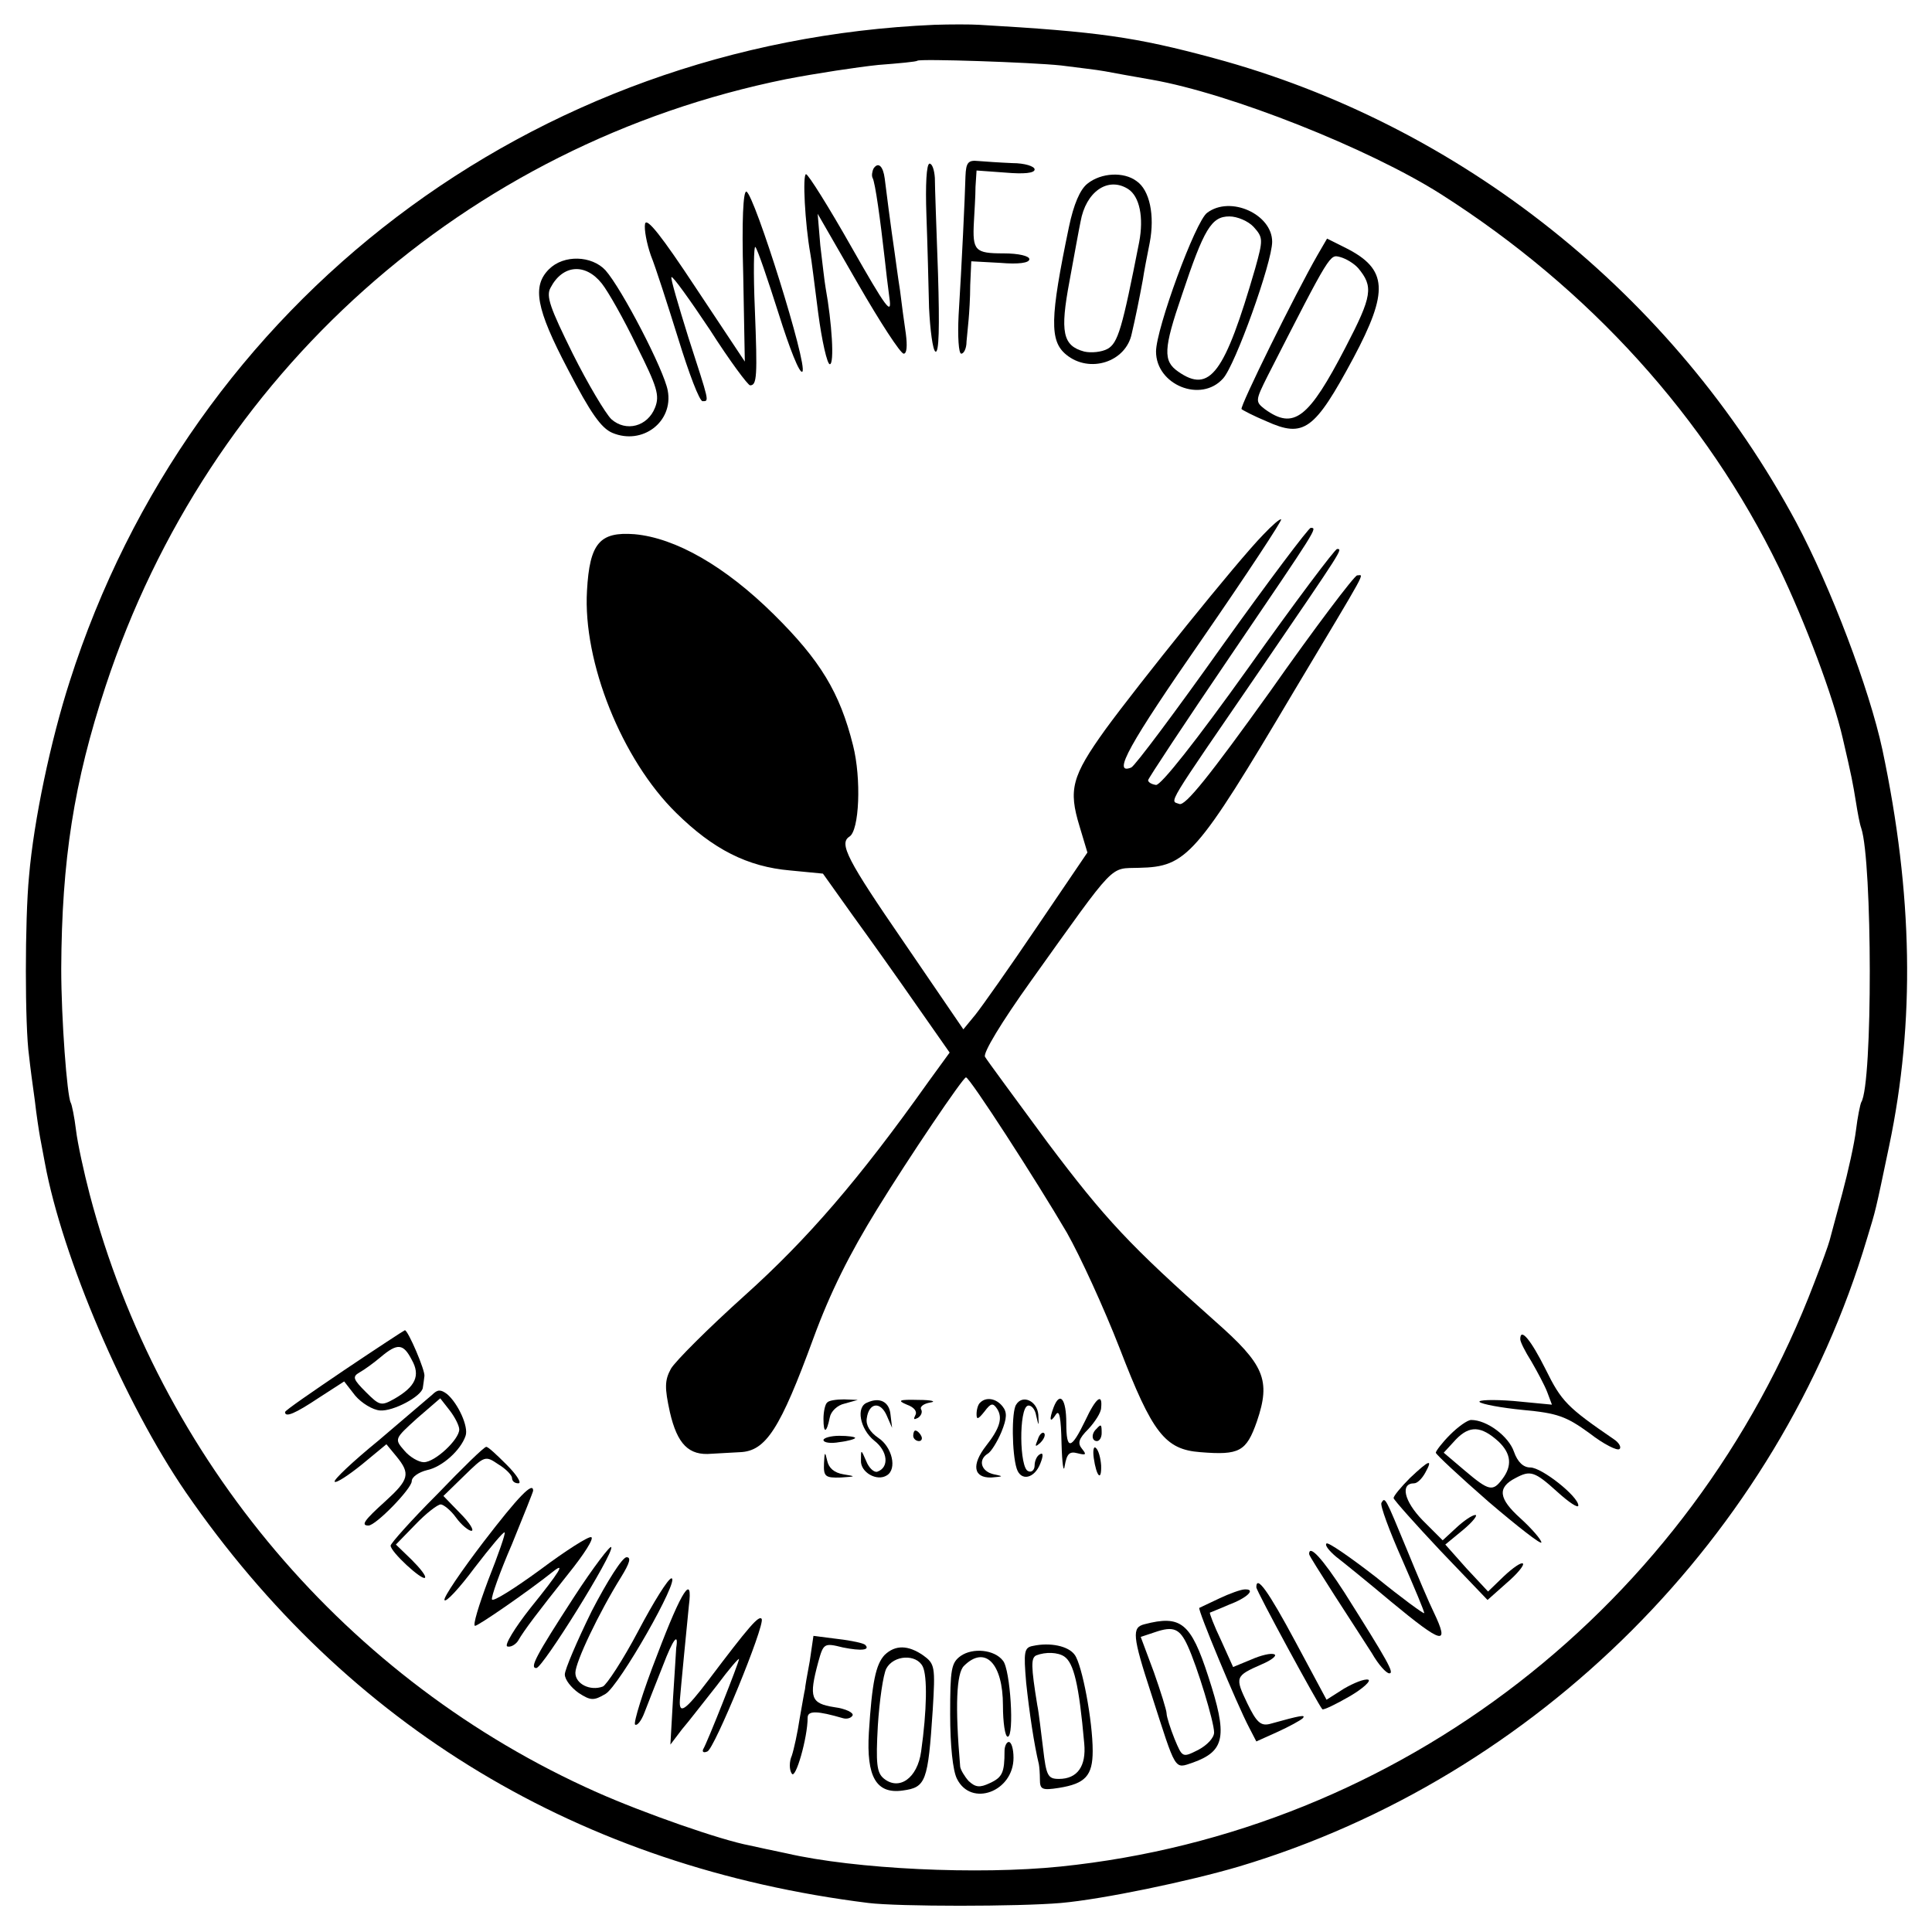
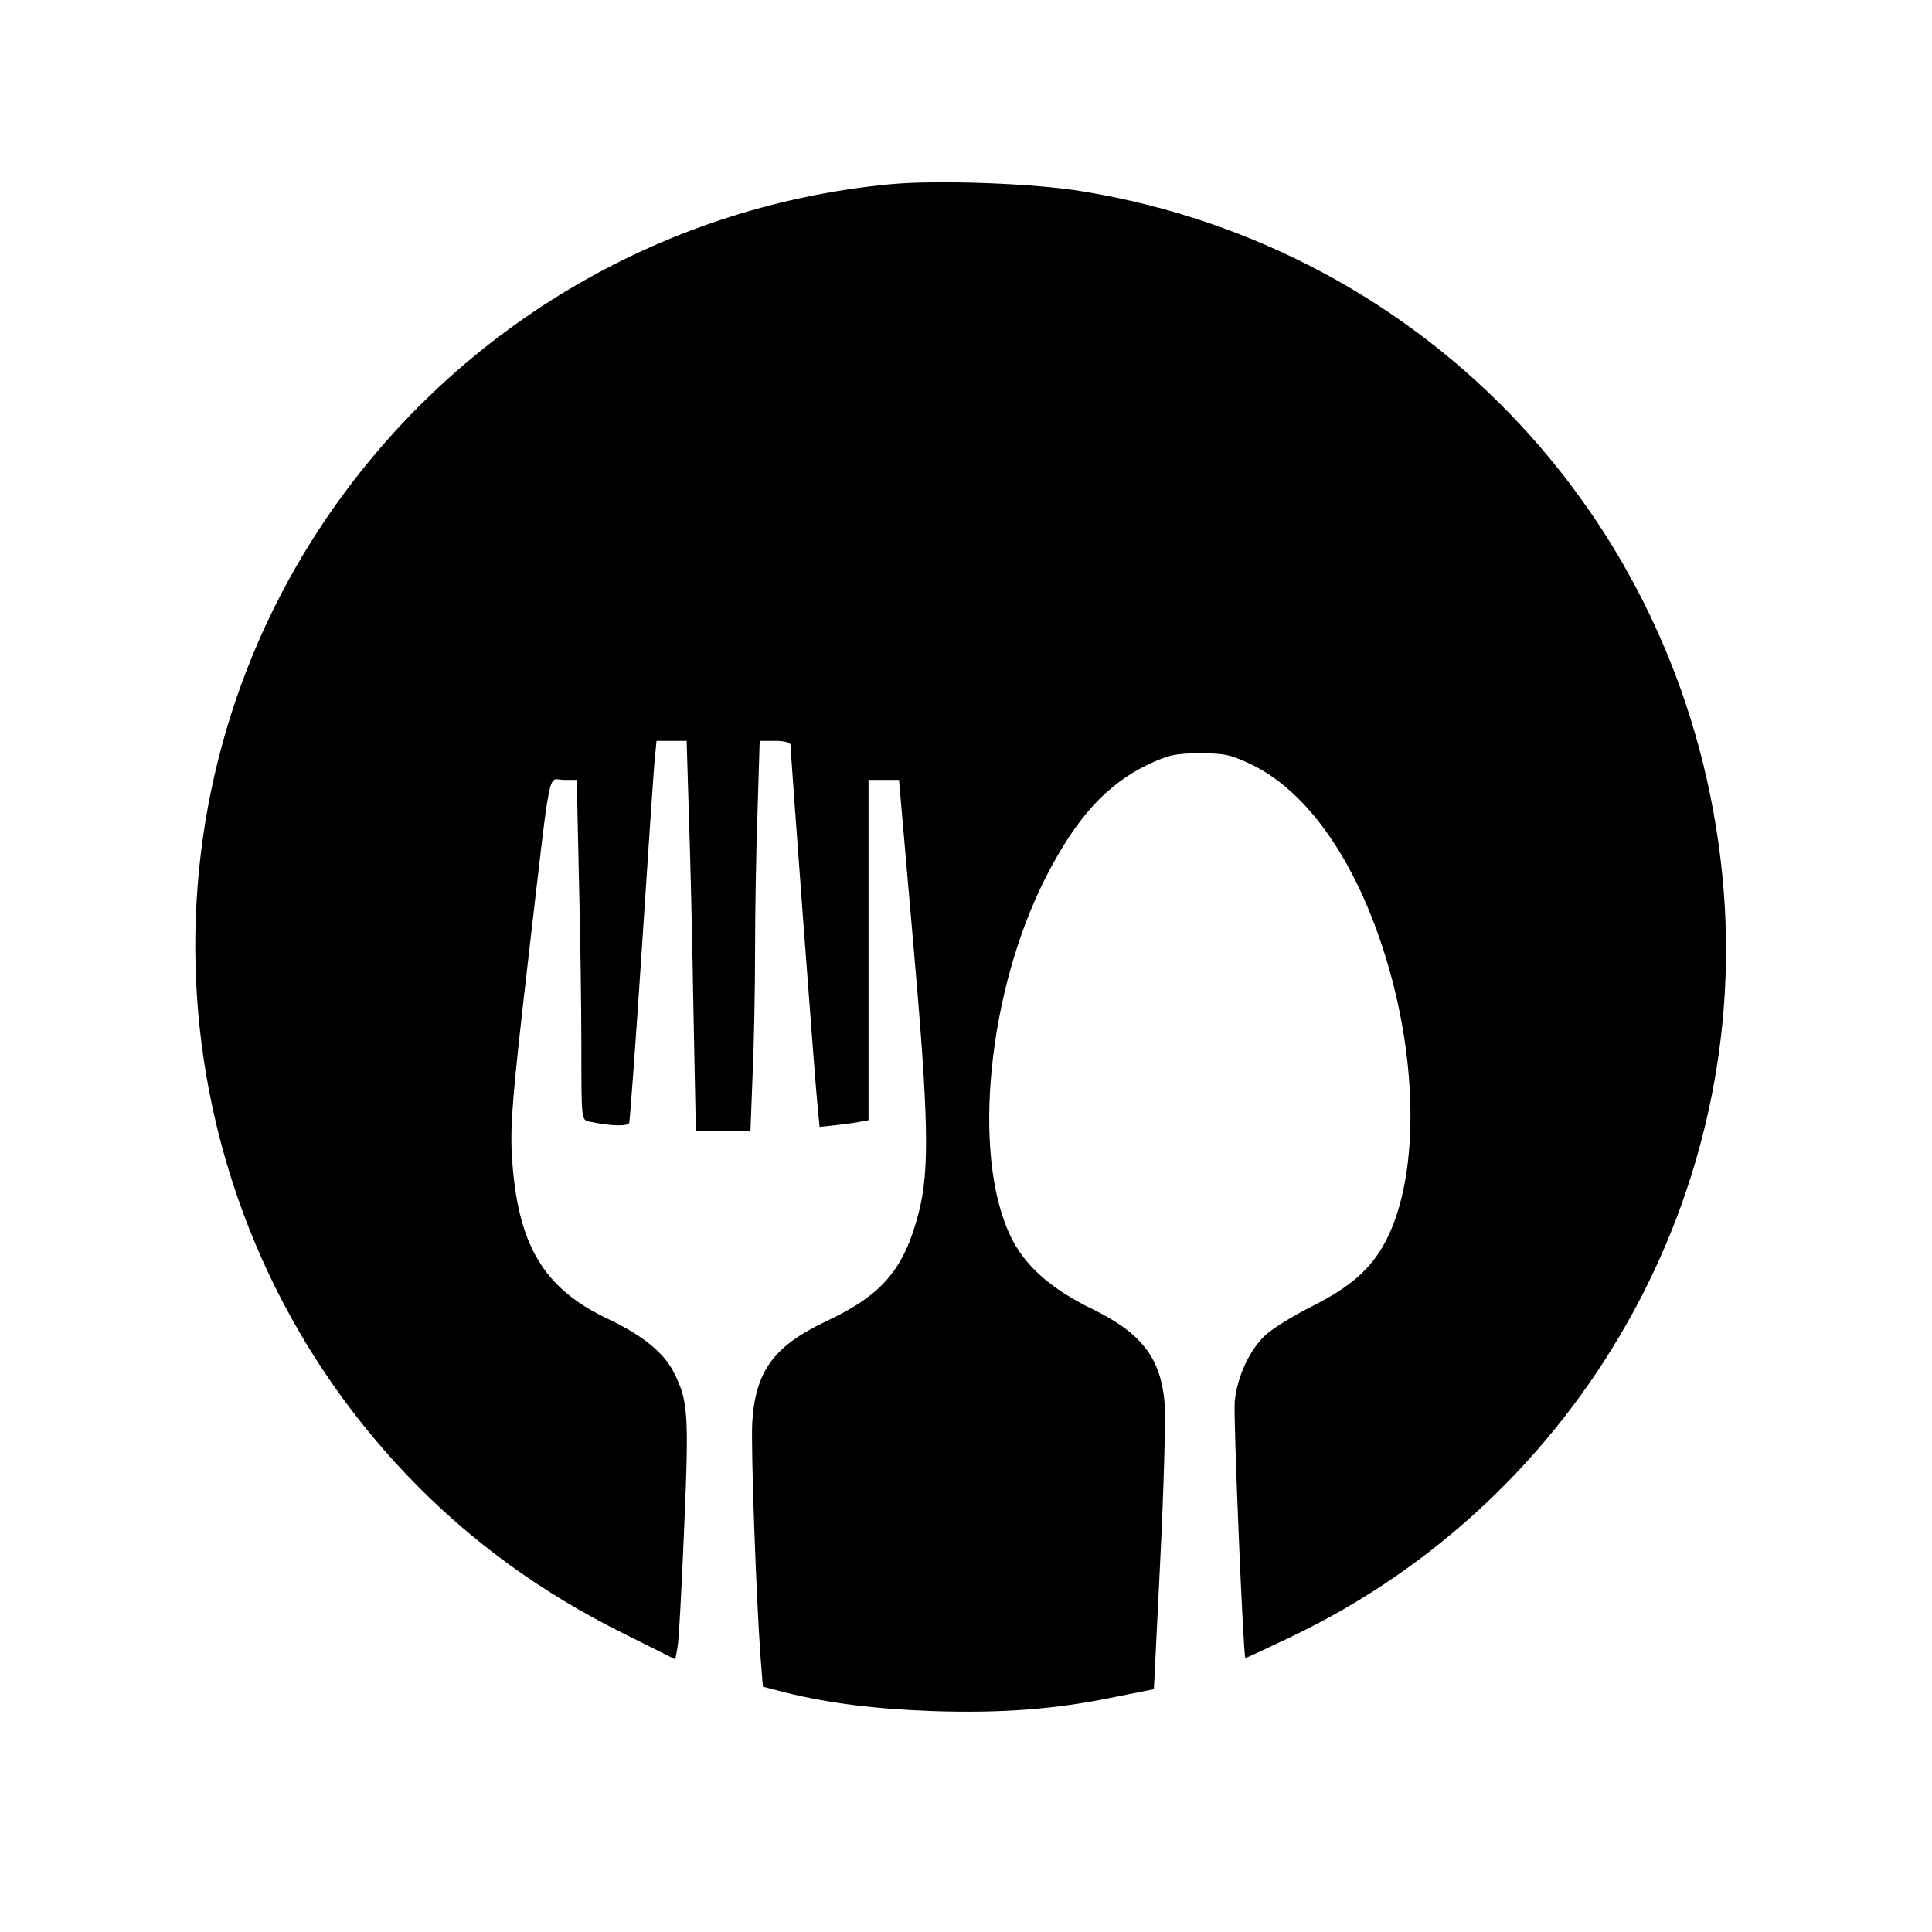
- <svg xmlns="http://www.w3.org/2000/svg" version="1.0" width="366pt" height="366pt" viewBox="0 0 366 366" preserveAspectRatio="xMidYMid meet">
-   <g transform="translate(0,366) scale(0.1,-0.1)" fill="#000000" stroke="none">
-     <path d="M1770 3613 c-762 -33 -1408 -523 -1638 -1244 -36 -112 -68 -263 -77 -369 -8 -82 -8 -284 0 -340 2 -19 7 -57 11 -85 3 -27 8 -59 10 -70 2 -11 6 -32 9 -48 33 -179 151 -455 267 -624 306 -444 747 -710 1293 -778 57 -7 284 -7 365 0 79 7 242 41 337 69 565 169 1022 626 1190 1190 17 56 15 47 42 176 49 234 45 476 -13 750 -25 116 -98 308 -163 430 -232 432 -636 754 -1104 880 -148 40 -219 50 -444 63 -16 1 -55 1 -85 0z m240 -77 c30 -4 67 -8 83 -11 15 -3 55 -10 89 -16 148 -26 411 -130 548 -217 281 -179 502 -423 640 -707 50 -104 103 -245 121 -324 17 -73 19 -84 25 -121 3 -19 7 -41 10 -49 21 -63 22 -484 0 -519 -2 -4 -7 -28 -10 -53 -3 -25 -15 -79 -26 -120 -11 -41 -22 -81 -24 -89 -2 -8 -15 -44 -29 -80 -233 -612 -785 -1040 -1428 -1106 -156 -16 -389 -5 -519 25 -25 5 -56 12 -70 15 -54 10 -200 61 -290 101 -472 210 -828 630 -960 1132 -11 42 -23 97 -26 122 -3 25 -8 49 -10 52 -7 13 -18 159 -18 254 1 206 24 353 84 535 195 592 682 1027 1289 1150 57 11 136 23 175 27 39 3 72 6 74 8 5 4 215 -3 272 -9z" />
-     <path d="M1829 3326 c-1 -39 -7 -167 -13 -263 -2 -40 0 -73 5 -73 5 0 10 10 10 23 1 12 3 31 4 42 1 11 3 40 3 65 l2 45 55 -3 c35 -3 55 0 55 7 0 6 -20 11 -49 11 -54 0 -59 5 -56 60 1 19 3 49 3 66 l2 31 55 -4 c35 -3 55 -1 55 6 0 6 -19 12 -42 12 -24 1 -53 3 -65 4 -19 2 -23 -3 -24 -29z" />
-     <path d="M1655 3341 c-3 -6 -4 -14 -2 -18 5 -8 15 -82 23 -153 2 -19 6 -53 9 -75 5 -34 -6 -19 -72 97 -43 76 -82 138 -86 138 -7 0 -2 -94 8 -150 2 -9 8 -59 15 -113 7 -53 17 -97 22 -97 9 0 4 79 -8 145 -2 11 -6 47 -10 80 l-5 60 76 -132 c42 -73 81 -133 87 -133 6 0 7 15 4 38 -3 20 -8 57 -11 82 -4 25 -8 56 -10 70 -7 47 -17 125 -19 142 -3 23 -12 32 -21 19z" />
-     <path d="M1755 3253 c2 -54 4 -133 5 -176 2 -42 7 -80 12 -83 7 -4 8 47 5 147 -3 85 -6 166 -6 182 -1 15 -5 27 -10 27 -6 0 -8 -41 -6 -97z" />
-     <path d="M2060 3312 c-14 -11 -26 -39 -35 -82 -36 -173 -37 -216 -5 -242 44 -36 113 -14 124 40 7 30 14 64 21 102 2 14 8 45 13 70 10 52 0 100 -25 117 -24 18 -67 16 -93 -5z m77 -10 c22 -14 30 -54 21 -101 -32 -163 -40 -191 -60 -202 -11 -6 -31 -8 -44 -5 -41 11 -46 37 -28 133 9 49 18 99 21 113 10 57 52 86 90 62z" />
-     <path d="M1408 3138 l3 -163 -93 140 c-64 97 -93 134 -96 121 -2 -10 3 -37 11 -60 9 -22 32 -94 52 -158 20 -65 40 -118 46 -118 13 0 13 -3 -27 121 -19 61 -34 112 -32 114 2 3 35 -43 73 -100 37 -58 72 -105 76 -105 13 0 14 17 9 144 -3 69 -2 122 1 118 4 -4 23 -60 44 -126 21 -67 40 -115 45 -110 11 11 -91 336 -106 341 -6 2 -9 -54 -6 -159z" />
-     <path d="M2287 3257 c-22 -15 -97 -220 -97 -263 0 -63 85 -98 127 -51 23 25 93 220 93 259 0 52 -79 88 -123 55z m88 -27 c18 -20 18 -24 3 -78 -58 -200 -86 -238 -146 -196 -29 20 -28 43 7 145 42 126 56 149 90 149 15 0 36 -9 46 -20z" />
-     <path d="M2496 3177 c-42 -73 -148 -288 -144 -292 2 -2 23 -13 47 -23 71 -32 91 -18 165 120 67 126 65 168 -14 208 l-36 18 -18 -31z m77 -25 c29 -35 27 -52 -24 -150 -70 -135 -98 -157 -153 -117 -18 14 -18 16 5 62 121 237 118 231 138 226 11 -3 26 -12 34 -21z" />
-     <path d="M1040 3150 c-32 -32 -25 -74 36 -190 43 -83 63 -111 84 -120 57 -24 116 21 105 80 -7 39 -87 193 -118 228 -26 28 -79 30 -107 2z m100 -27 c12 -15 42 -68 66 -118 39 -78 44 -94 35 -117 -14 -36 -55 -47 -83 -22 -11 11 -44 66 -73 124 -43 87 -51 109 -42 125 23 44 66 47 97 8z" />
-     <path d="M2393 2647 c-49 -50 -237 -284 -299 -369 -64 -89 -70 -114 -49 -183 l15 -50 -95 -140 c-52 -77 -105 -152 -117 -167 l-23 -28 -112 164 c-108 157 -124 188 -104 201 19 11 23 110 7 173 -25 100 -62 161 -150 248 -92 91 -186 145 -264 152 -66 5 -85 -17 -90 -107 -8 -135 66 -320 169 -421 70 -69 135 -102 216 -109 l62 -6 57 -80 c32 -44 86 -120 120 -169 l63 -90 -40 -55 c-132 -186 -230 -299 -348 -405 -69 -62 -132 -125 -140 -139 -12 -22 -12 -36 -2 -82 14 -61 36 -83 79 -79 15 1 39 2 54 3 49 2 76 44 139 216 32 87 68 159 121 245 59 96 163 250 168 249 7 0 133 -195 191 -294 25 -44 70 -142 100 -219 62 -161 86 -192 153 -197 74 -6 87 1 107 58 27 79 14 108 -79 190 -161 143 -208 193 -317 338 -61 83 -115 156 -119 163 -4 7 30 64 88 145 163 228 147 211 204 213 90 2 108 22 293 334 144 241 133 220 120 220 -5 0 -80 -99 -165 -220 -114 -159 -161 -218 -172 -213 -18 7 -29 -12 156 258 155 227 154 225 143 225 -4 0 -80 -101 -168 -225 -100 -140 -166 -223 -175 -222 -8 1 -15 5 -15 9 0 3 70 109 155 234 167 246 166 244 153 244 -4 0 -80 -101 -168 -224 -88 -124 -165 -227 -172 -230 -37 -15 -4 44 134 243 85 123 152 225 150 227 -2 2 -17 -11 -34 -29z" />
-     <path d="M653 1065 c-62 -42 -113 -77 -113 -80 0 -11 19 -3 64 27 l48 31 21 -27 c12 -14 33 -27 47 -28 25 -2 79 27 81 43 1 5 2 15 3 22 2 10 -31 87 -37 87 -1 0 -53 -34 -114 -75z m127 19 c17 -30 7 -51 -33 -74 -25 -14 -28 -13 -54 13 -24 24 -26 29 -12 37 9 5 27 18 40 29 32 27 43 26 59 -5z" />
-     <path d="M2880 1123 c0 -5 9 -23 21 -42 11 -19 25 -45 30 -58 l9 -24 -73 7 c-39 3 -68 2 -64 -2 4 -4 41 -11 82 -15 65 -6 82 -12 126 -44 27 -21 53 -34 57 -30 4 3 -1 12 -10 18 -89 61 -100 72 -130 133 -28 56 -48 80 -48 57z" />
-     <path d="M819 1018 c-8 -7 -54 -46 -102 -87 -49 -40 -86 -75 -83 -78 3 -3 26 12 52 33 l46 38 19 -23 c27 -33 24 -44 -21 -85 -40 -36 -47 -46 -32 -46 14 0 82 70 82 84 0 8 13 17 29 21 29 6 64 38 73 65 6 17 -14 61 -35 79 -12 9 -18 9 -28 -1z m51 -66 c0 -19 -46 -62 -67 -62 -10 0 -27 10 -37 22 -19 22 -19 22 24 61 l44 38 18 -23 c10 -13 18 -29 18 -36z" />
-     <path d="M1567 1003 c-4 -3 -7 -18 -7 -31 0 -29 6 -27 12 3 2 11 14 23 28 26 l25 7 -26 1 c-14 0 -29 -2 -32 -6z" />
-     <path d="M1643 1003 c-22 -8 -14 -50 13 -72 26 -20 29 -51 6 -59 -6 -2 -16 7 -21 20 -10 23 -10 23 -10 1 -1 -22 30 -40 49 -28 20 12 10 54 -16 71 -16 11 -24 24 -22 37 4 30 26 33 38 5 l10 -23 -3 25 c-2 24 -20 34 -44 23z" />
-     <path d="M1718 999 c14 -5 20 -13 16 -20 -4 -8 -3 -9 5 -5 6 4 9 11 6 16 -3 5 5 11 17 13 13 2 3 5 -22 5 -37 1 -41 -1 -22 -9z" />
-     <path d="M1857 1003 c-4 -3 -7 -13 -7 -22 0 -11 3 -10 15 5 12 16 16 17 24 5 11 -17 5 -37 -21 -70 -28 -36 -24 -61 10 -60 23 2 24 2 5 6 -24 5 -31 27 -12 39 6 3 18 22 26 41 11 27 11 38 2 49 -12 15 -31 18 -42 7z" />
-     <path d="M1925 999 c-9 -13 -8 -93 1 -121 8 -25 34 -19 45 10 6 15 5 21 -1 17 -6 -3 -10 -13 -10 -21 0 -9 -6 -14 -12 -11 -17 5 -18 119 -1 124 6 2 14 -6 16 -19 5 -21 5 -21 4 2 -2 26 -30 39 -42 19z" />
-     <path d="M1996 994 c-9 -24 -7 -31 4 -14 7 11 10 -6 11 -55 1 -38 4 -57 6 -42 4 23 9 28 24 24 16 -4 18 -3 9 8 -9 11 -7 19 12 38 12 13 24 31 24 40 3 29 -10 19 -30 -24 -27 -56 -36 -57 -36 -5 0 46 -12 61 -24 30z" />
-     <path d="M2747 942 c-15 -15 -27 -31 -27 -34 0 -3 45 -45 100 -93 55 -47 100 -82 100 -77 0 5 -18 26 -40 46 -41 37 -44 58 -9 76 28 15 36 13 79 -26 22 -20 40 -32 40 -26 0 17 -69 72 -91 72 -13 0 -24 10 -31 30 -10 29 -51 60 -81 60 -7 0 -25 -13 -40 -28z m92 -13 c24 -23 26 -46 7 -71 -18 -24 -25 -23 -71 16 l-40 34 23 25 c26 27 48 26 81 -4z" />
-     <path d="M2077 953 c-10 -9 -9 -23 1 -23 5 0 9 7 9 15 0 17 -1 18 -10 8z" />
-     <path d="M1730 940 c0 -5 5 -10 11 -10 5 0 7 5 4 10 -3 6 -8 10 -11 10 -2 0 -4 -4 -4 -10z" />
-     <path d="M1966 933 c-6 -14 -5 -15 5 -6 7 7 10 15 7 18 -3 3 -9 -2 -12 -12z" />
-     <path d="M1560 932 c0 -5 14 -7 30 -4 17 2 30 6 30 8 0 2 -13 4 -30 4 -16 0 -30 -4 -30 -8z" />
-     <path d="M828 829 c-49 -49 -88 -93 -88 -97 0 -12 59 -66 65 -61 3 3 -9 18 -25 34 l-30 29 37 38 c20 21 42 38 48 38 5 0 19 -11 29 -25 10 -14 24 -25 29 -25 6 0 -3 15 -21 33 l-32 33 39 38 c39 38 40 39 65 22 15 -9 26 -21 26 -26 0 -6 5 -10 12 -10 7 0 -3 16 -22 35 -19 19 -36 35 -39 34 -4 0 -45 -40 -93 -90z" />
-     <path d="M2072 898 c5 -35 15 -46 14 -14 -1 14 -5 29 -10 33 -4 4 -6 -4 -4 -19z" />
-     <path d="M1561 888 c-1 -25 2 -28 32 -27 29 2 29 2 5 6 -18 3 -28 12 -31 26 -4 18 -5 17 -6 -5z" />
-     <path d="M2671 860 c-17 -17 -31 -34 -31 -38 1 -4 41 -49 89 -100 l89 -93 36 32 c20 17 34 34 31 37 -3 3 -19 -8 -36 -24 l-30 -29 -41 44 -40 45 34 28 c18 15 28 28 23 28 -6 0 -22 -11 -36 -24 l-26 -24 -38 38 c-35 36 -43 70 -16 70 6 0 15 9 21 20 15 27 8 25 -29 -10z" />
-     <path d="M916 739 c-42 -55 -76 -105 -74 -110 2 -6 28 22 57 61 30 39 55 69 57 67 2 -2 -12 -42 -31 -90 -18 -48 -30 -87 -25 -87 6 0 99 64 148 103 24 19 12 -1 -43 -69 -30 -38 -50 -71 -44 -73 6 -2 15 3 20 10 12 21 38 55 96 128 29 36 49 67 43 69 -5 2 -49 -26 -97 -62 -48 -35 -89 -61 -91 -56 -2 4 15 52 38 105 22 54 40 99 40 101 0 18 -28 -11 -94 -97z" />
-     <path d="M2617 813 c-3 -4 15 -53 39 -107 24 -55 43 -100 42 -102 -2 -1 -43 29 -91 68 -49 38 -91 67 -94 64 -4 -3 5 -14 18 -25 13 -10 60 -48 104 -85 98 -81 112 -85 81 -20 -8 16 -31 70 -51 119 -41 99 -41 100 -48 88z" />
-     <path d="M1087 634 c-72 -111 -84 -134 -71 -134 12 0 147 217 142 229 -1 5 -34 -38 -71 -95z" />
-     <path d="M2480 716 c0 -3 22 -37 48 -78 26 -40 58 -90 71 -110 12 -21 27 -38 33 -38 10 0 -3 23 -85 153 -42 65 -67 92 -67 73z" />
-     <path d="M1121 608 c-28 -57 -51 -111 -51 -120 0 -10 12 -25 26 -35 23 -15 29 -15 51 -2 26 15 142 219 125 219 -6 0 -34 -45 -63 -100 -29 -55 -60 -102 -67 -105 -24 -9 -52 5 -52 26 0 20 44 113 87 182 16 26 19 37 10 37 -8 0 -37 -46 -66 -102z" />
-     <path d="M2380 653 c0 -7 117 -222 125 -231 2 -2 25 9 51 24 26 15 42 30 36 32 -7 2 -27 -6 -46 -17 l-33 -21 -59 110 c-52 97 -74 127 -74 103z" />
-     <path d="M1245 525 c-27 -69 -45 -128 -42 -132 4 -3 12 7 18 23 6 16 22 56 35 89 19 50 30 64 25 33 0 -4 -3 -46 -6 -95 l-5 -88 22 29 c13 15 42 53 66 83 23 31 42 53 42 50 0 -6 -60 -158 -68 -171 -2 -5 1 -7 8 -4 13 4 109 238 103 251 -5 8 -24 -14 -101 -116 -44 -58 -56 -66 -54 -37 1 14 14 149 17 178 8 62 -13 31 -60 -93z" />
-     <path d="M2310 632 c-19 -9 -36 -17 -38 -18 -4 -2 71 -182 94 -226 l14 -27 40 18 c22 10 44 22 48 26 6 7 -2 6 -63 -11 -17 -4 -25 4 -42 39 -24 50 -23 52 27 74 19 8 30 17 24 19 -6 3 -26 -2 -44 -10 l-34 -14 -23 51 c-13 27 -22 51 -21 52 2 1 18 7 36 15 35 13 52 30 30 29 -7 0 -29 -8 -48 -17z" />
-     <path d="M2168 583 c-24 -6 -23 -22 13 -132 48 -149 43 -142 79 -130 61 22 66 50 29 163 -33 102 -52 117 -121 99z m82 -41 c18 -39 50 -144 50 -164 0 -10 -13 -24 -30 -33 -30 -15 -30 -15 -45 21 -8 20 -15 42 -15 48 0 6 -11 41 -24 78 l-25 67 27 9 c35 12 47 7 62 -26z" />
-     <path d="M1534 513 c-5 -26 -9 -50 -9 -53 -1 -3 -5 -27 -10 -55 -4 -27 -11 -59 -15 -71 -5 -11 -5 -27 0 -34 7 -12 30 68 30 106 0 14 19 13 67 -1 7 -2 15 0 18 5 3 5 -12 13 -35 16 -44 7 -48 18 -30 85 10 36 11 37 47 28 35 -7 52 -5 42 5 -3 3 -25 8 -51 11 l-47 6 -7 -48z" />
-     <path d="M1957 542 c-17 -3 -18 -11 -13 -70 6 -56 15 -117 24 -154 1 -5 2 -18 2 -29 0 -19 4 -21 36 -16 50 8 64 23 64 70 0 57 -20 163 -34 182 -12 17 -47 24 -79 17z m59 -20 c18 -12 28 -52 38 -165 4 -43 -13 -67 -48 -67 -21 0 -24 6 -30 58 -4 31 -8 68 -11 82 -12 74 -12 89 -2 94 18 7 41 6 53 -2z" />
-     <path d="M1676 525 c-17 -18 -24 -52 -30 -147 -5 -84 14 -117 64 -110 44 6 48 16 57 153 5 82 4 87 -18 103 -29 20 -53 20 -73 1z m72 -22 c9 -18 8 -83 -3 -161 -7 -51 -42 -75 -71 -51 -13 11 -15 28 -11 100 3 47 10 96 16 108 14 26 57 28 69 4z" />
-     <path d="M1820 523 c-18 -13 -20 -25 -20 -111 0 -58 5 -107 13 -122 27 -54 107 -24 107 40 0 17 -4 30 -9 30 -4 0 -8 -8 -8 -17 0 -41 -4 -50 -28 -61 -19 -9 -27 -8 -40 4 -8 9 -15 21 -16 27 -10 116 -7 177 7 191 40 40 74 5 74 -75 0 -32 4 -59 9 -59 13 0 5 128 -9 144 -16 21 -57 25 -80 9z" />
+ <svg xmlns="http://www.w3.org/2000/svg" version="1.0" width="545pt" height="545pt" viewBox="0 0 545 545" preserveAspectRatio="xMidYMid meet">
+   <g transform="translate(0,545) scale(0.1,-0.1)" fill="#000000" stroke="none">
+     <path d="M2508 4930 c-651 -63 -1235 -414 -1598 -958 -556 -834 -458 -1952 236 -2681 176 -185 378 -333 619 -452 l140 -70 6 33 c4 18 12 171 19 339 14 325 11 358 -30 439 -28 55 -88 103 -182 148 -186 87 -259 211 -274 462 -5 89 2 173 45 545 67 575 55 515 100 515 l38 0 6 -277 c4 -153 7 -369 7 -480 0 -202 0 -203 23 -207 60 -13 109 -14 112 -3 2 7 18 224 35 482 17 259 33 498 36 533 l6 62 43 0 42 0 6 -202 c4 -112 10 -359 13 -550 l7 -348 77 0 77 0 6 158 c4 86 7 245 7 353 0 108 3 284 7 392 l6 197 44 0 c27 0 43 -5 43 -12 0 -20 69 -948 76 -1015 l6 -62 46 5 c26 3 57 7 70 10 l22 4 0 480 0 480 43 0 43 0 39 -447 c45 -508 48 -654 16 -776 -41 -158 -103 -230 -258 -303 -151 -71 -202 -142 -211 -287 -4 -73 11 -496 24 -669 l6 -76 62 -16 c124 -31 254 -47 421 -53 191 -6 343 5 510 40 l110 22 18 365 c10 201 15 395 13 432 -9 134 -62 205 -202 274 -120 58 -194 124 -234 208 -109 229 -64 689 100 1011 85 167 172 263 290 319 56 26 76 31 145 31 71 0 88 -4 150 -34 171 -85 316 -310 395 -616 72 -282 64 -566 -22 -728 -41 -77 -98 -127 -207 -182 -50 -25 -109 -61 -130 -80 -45 -41 -81 -117 -88 -189 -4 -43 24 -716 30 -723 1 -1 61 27 134 62 812 390 1299 1251 1212 2141 -96 988 -827 1773 -1804 1934 -137 23 -414 33 -547 20z" />
  </g>
</svg>
